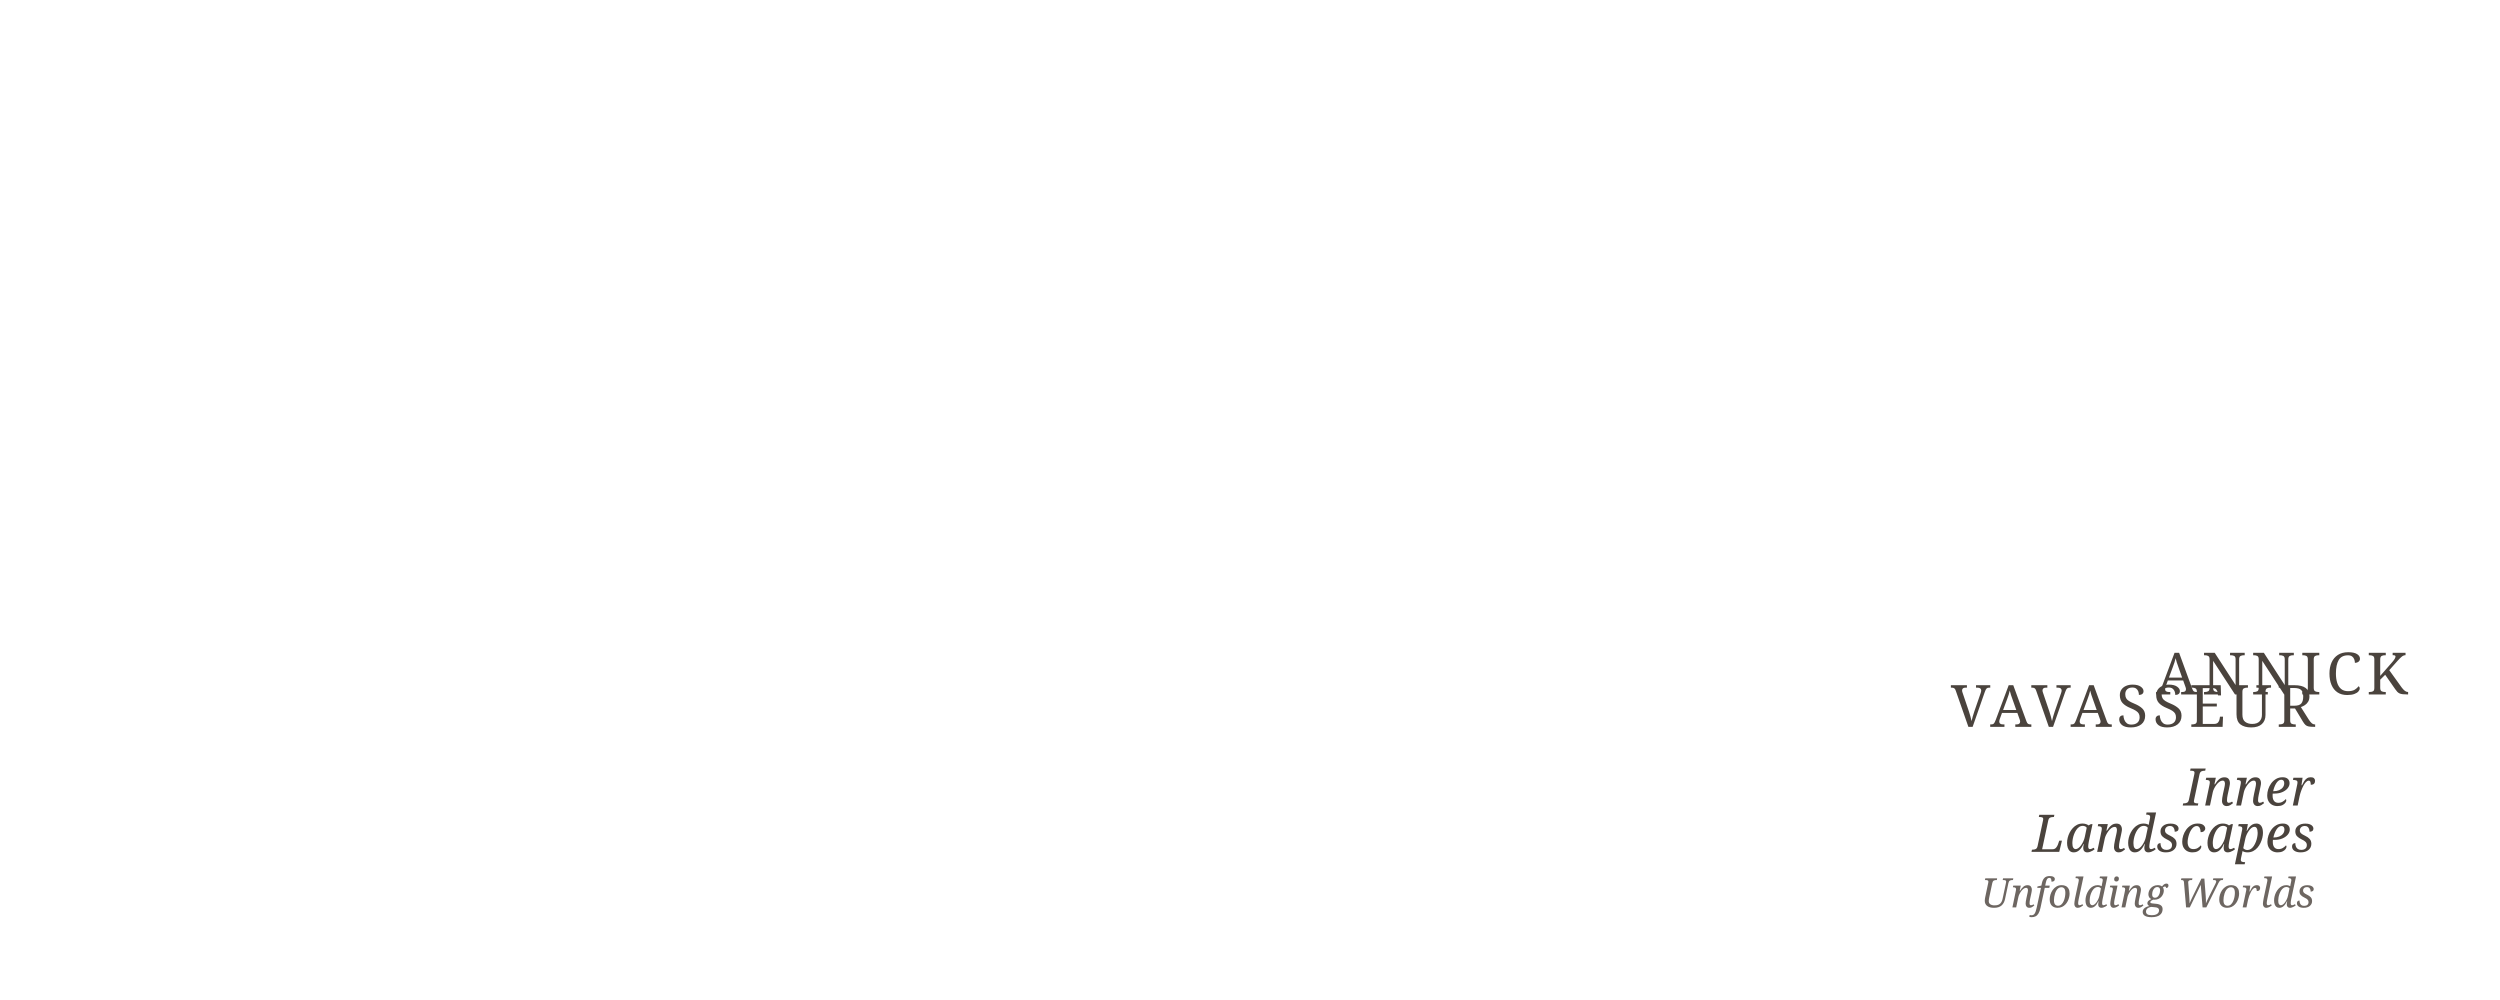
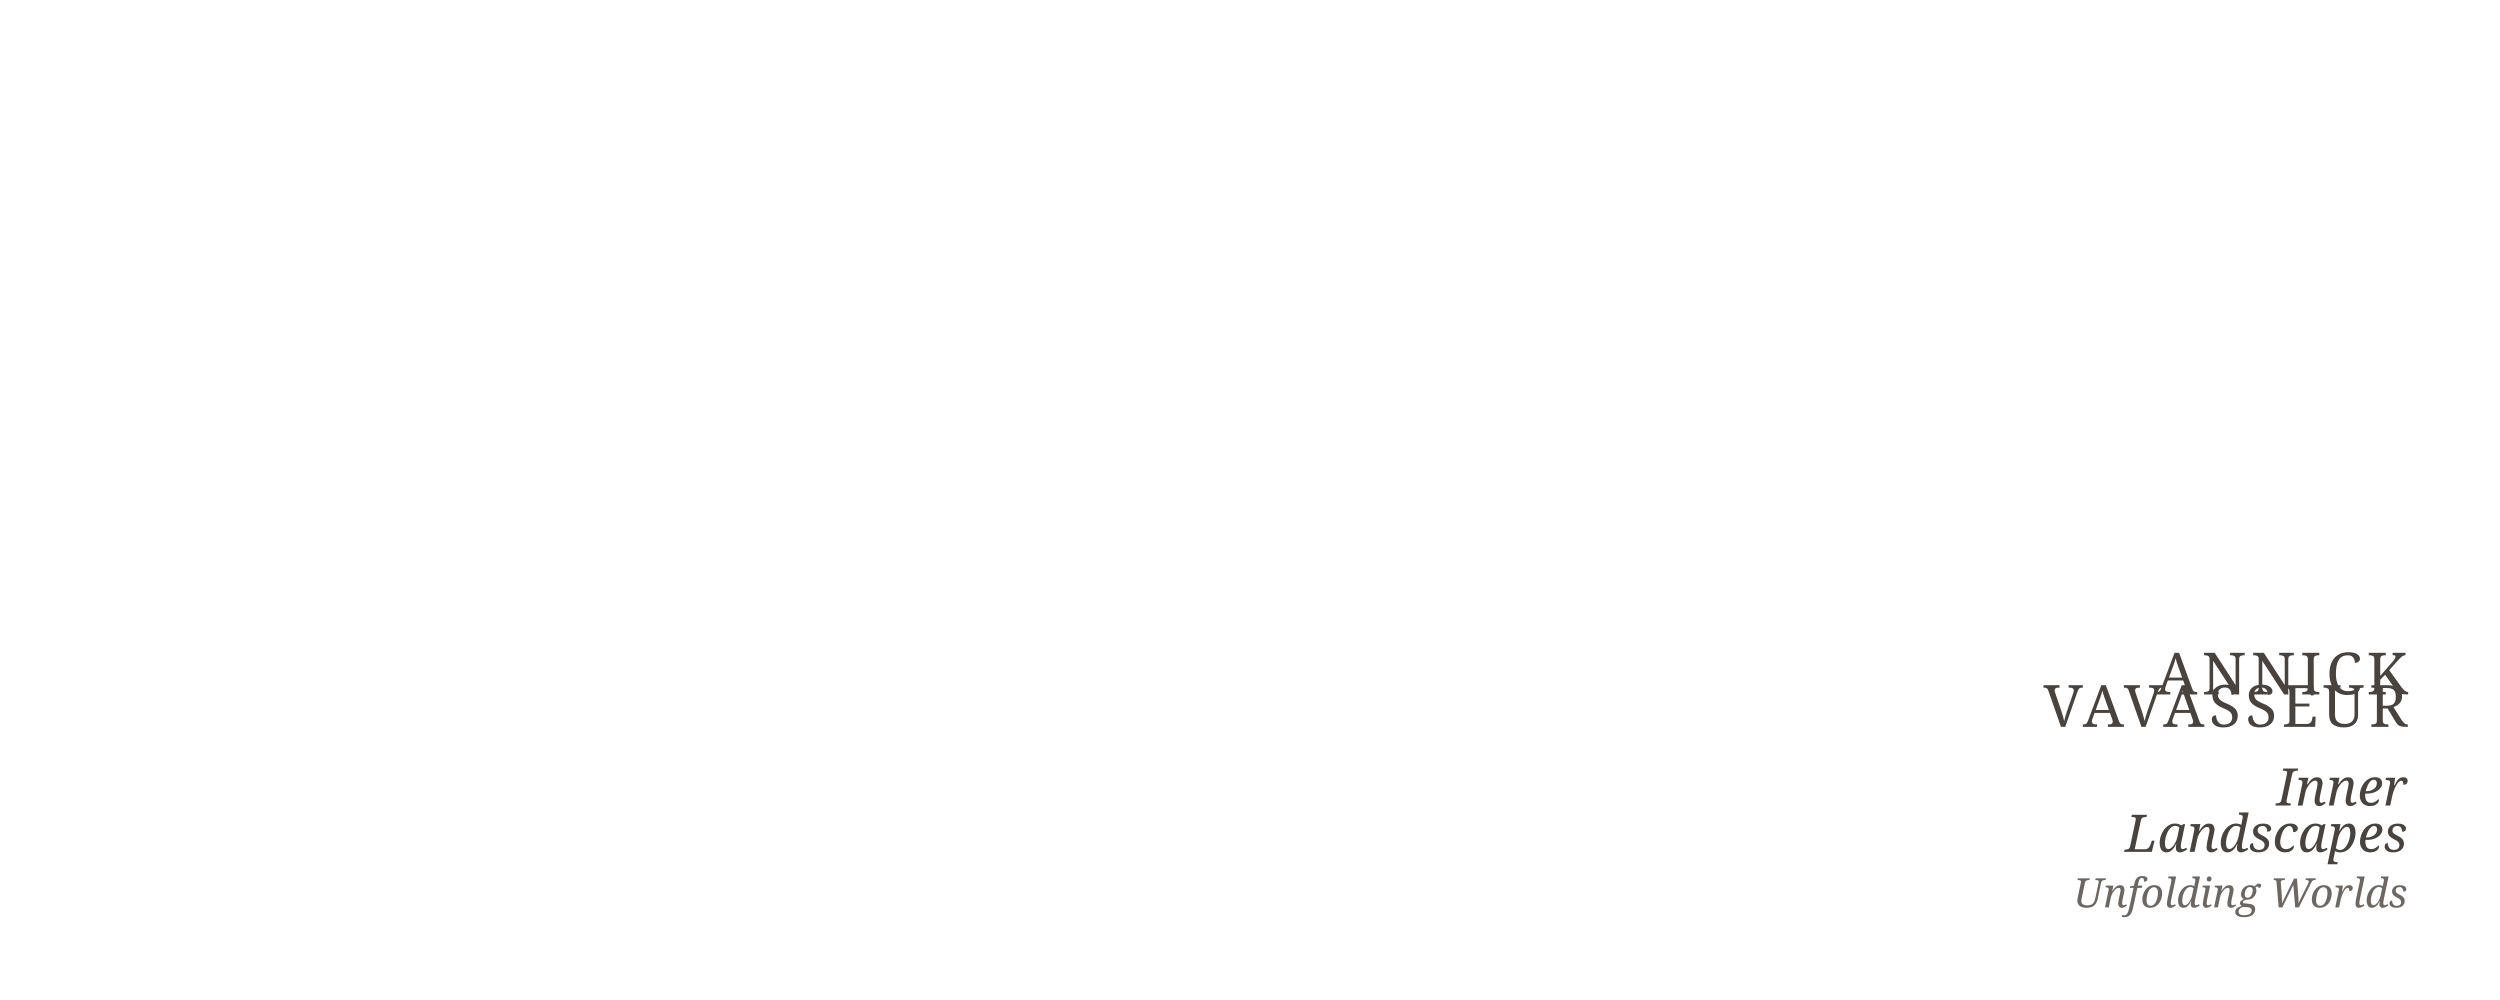
<svg xmlns="http://www.w3.org/2000/svg" viewBox="0 0 2700 1080" preserveAspectRatio="xMidYMid meet">
  <style>

.artist{
    font-family:"Cormorant Garamond", serif;
    fill:#4A433D;
}

.name{
    font-size:63px;
    letter-spacing:5px;
    font-weight:400;
}

.title{
    font-size:56px;
    font-style:italic;
}

.subtitle{
    font-size:44px;
    font-style:italic;
    fill:rgba(80,72,65,.83);
}

</style>
  <g class="artist" text-anchor="end">
    <text class="name" x="2600" y="750">
        ANNICK
    </text>
-     <text class="name" x="2500" y="785">
+     <text class="name" x="2600" y="785">
        VAVASSEUR
    </text>
-     <text class="title" x="2500" y="870">
+     <text class="title" x="2600" y="870">
        Inner
    </text>
-     <text class="title" x="2500" y="920">
+     <text class="title" x="2600" y="920">
        Landscapes
    </text>
-     <text class="subtitle" x="2500" y="980">
+     <text class="subtitle" x="2600" y="980">
        Unfolding Worlds
    </text>
  </g>
</svg>
